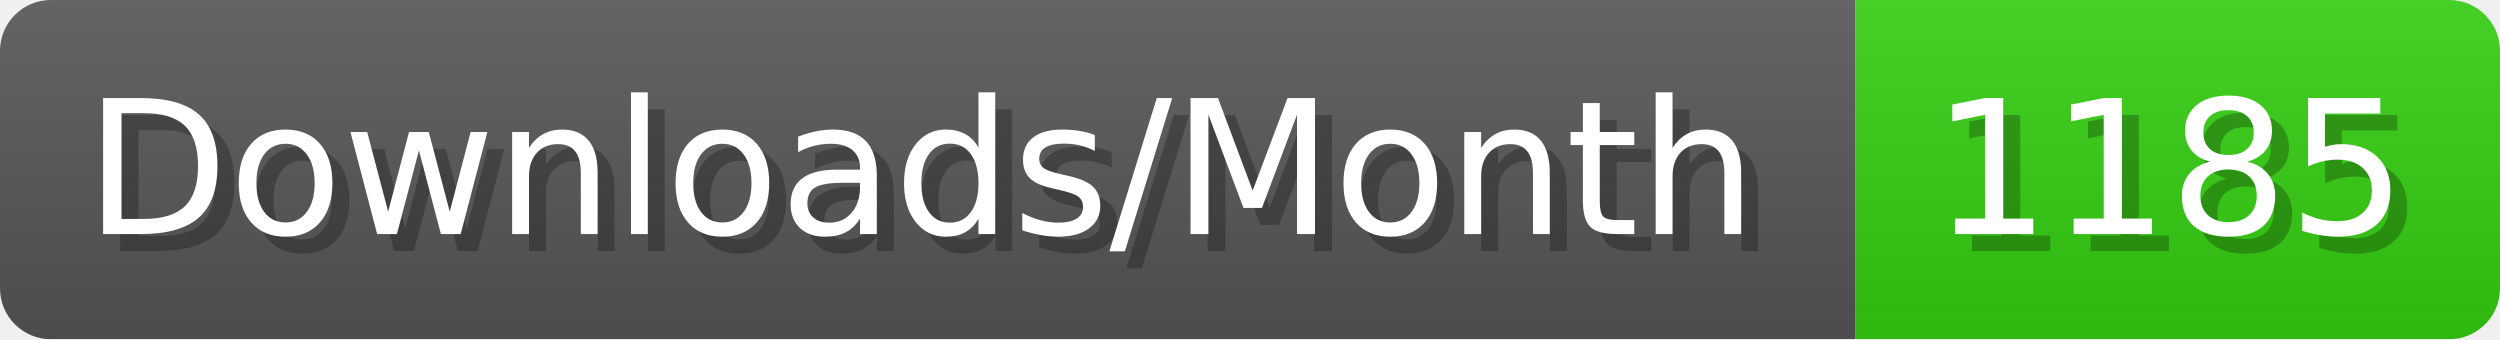
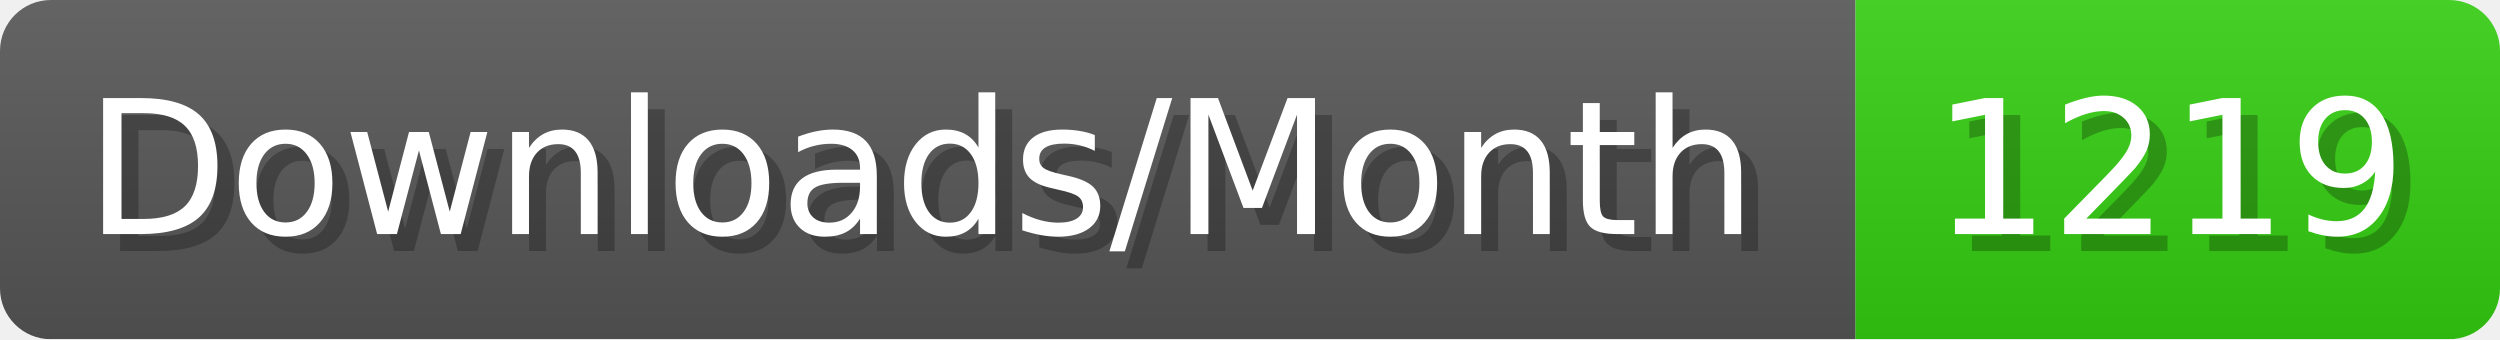
- <svg xmlns="http://www.w3.org/2000/svg" width="147.4" height="20" viewBox="0 0 1474 200" role="img" aria-label="Downloads/Month: 1185">
+ <svg xmlns="http://www.w3.org/2000/svg" width="147.4" height="20" viewBox="0 0 1474 200" role="img" aria-label="Downloads/Month: 1219">
  <linearGradient id="YlXUI" x2="0" y2="100%">
    <stop offset="0" stop-opacity=".1" stop-color="#EEE" />
    <stop offset="1" stop-opacity=".1" />
  </linearGradient>
  <mask id="JHhop">
    <rect width="1474" height="200" rx="30" fill="#FFF" />
  </mask>
  <g mask="url(#JHhop)">
    <rect width="1094" height="200" fill="#555" />
    <rect width="380" height="200" fill="#3C1" x="1094" />
    <rect width="1474" height="200" fill="url(#YlXUI)" />
  </g>
  <g aria-hidden="true" fill="#fff" text-anchor="start" font-family="Verdana,DejaVu Sans,sans-serif" font-size="110">
    <text x="60" y="148" textLength="994" fill="#000" opacity="0.25">Downloads/Month</text>
    <text x="50" y="138" textLength="994">Downloads/Month</text>
-     <text x="1149" y="148" textLength="280" fill="#000" opacity="0.25">1185</text>
-     <text x="1139" y="138" textLength="280">1185</text>
+     <text x="1149" y="148" textLength="280" fill="#000" opacity="0.25">1219</text>
+     <text x="1139" y="138" textLength="280">1219</text>
  </g>
</svg>
